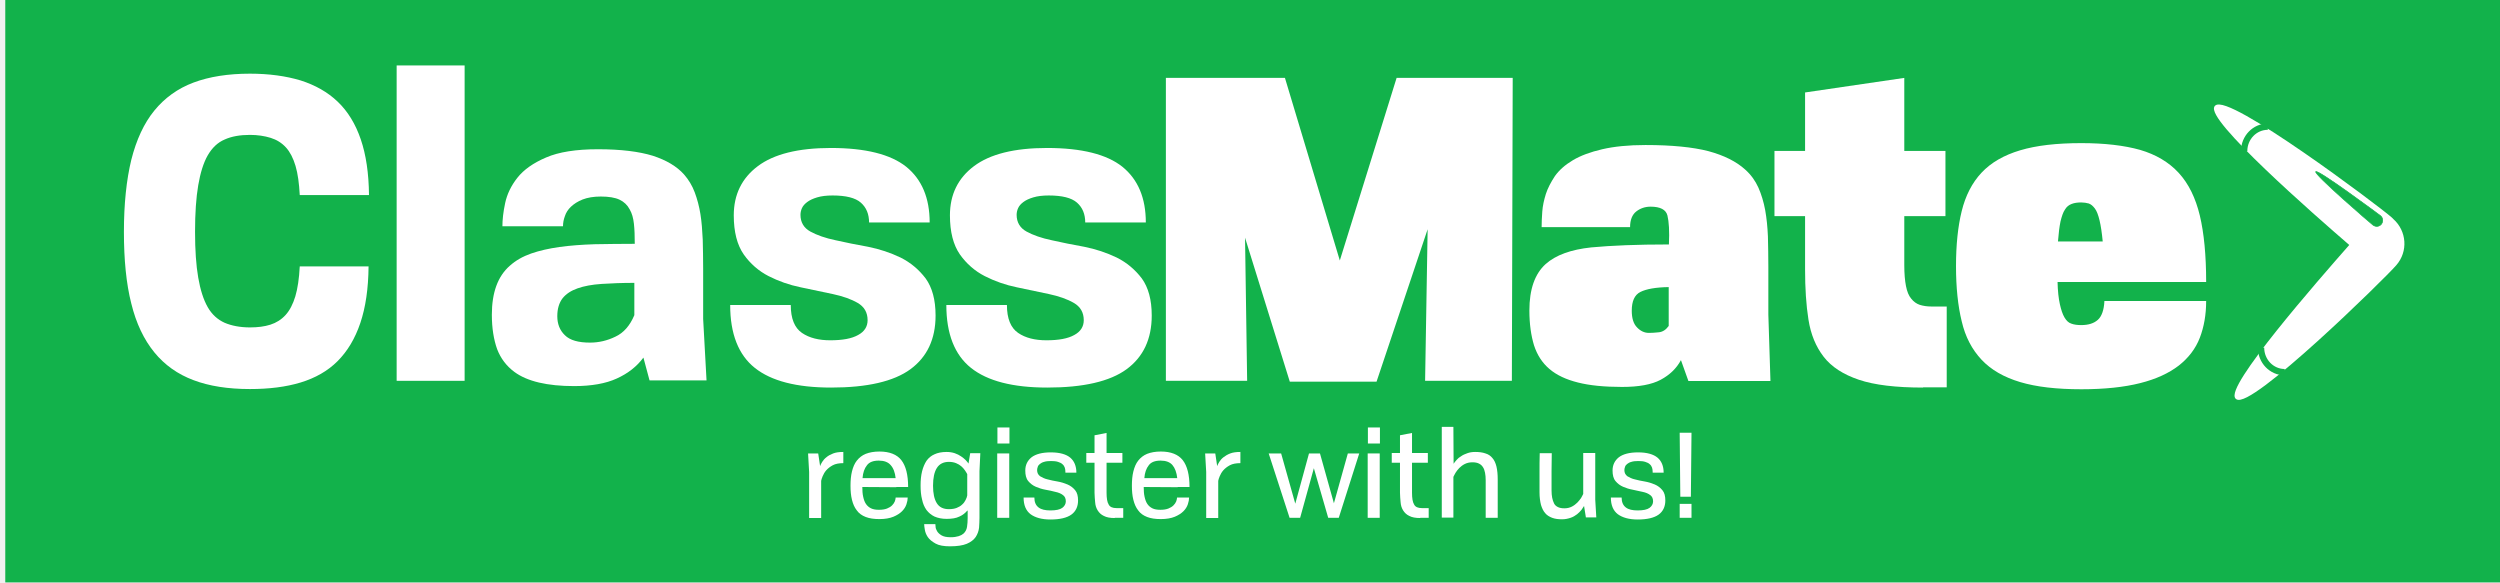
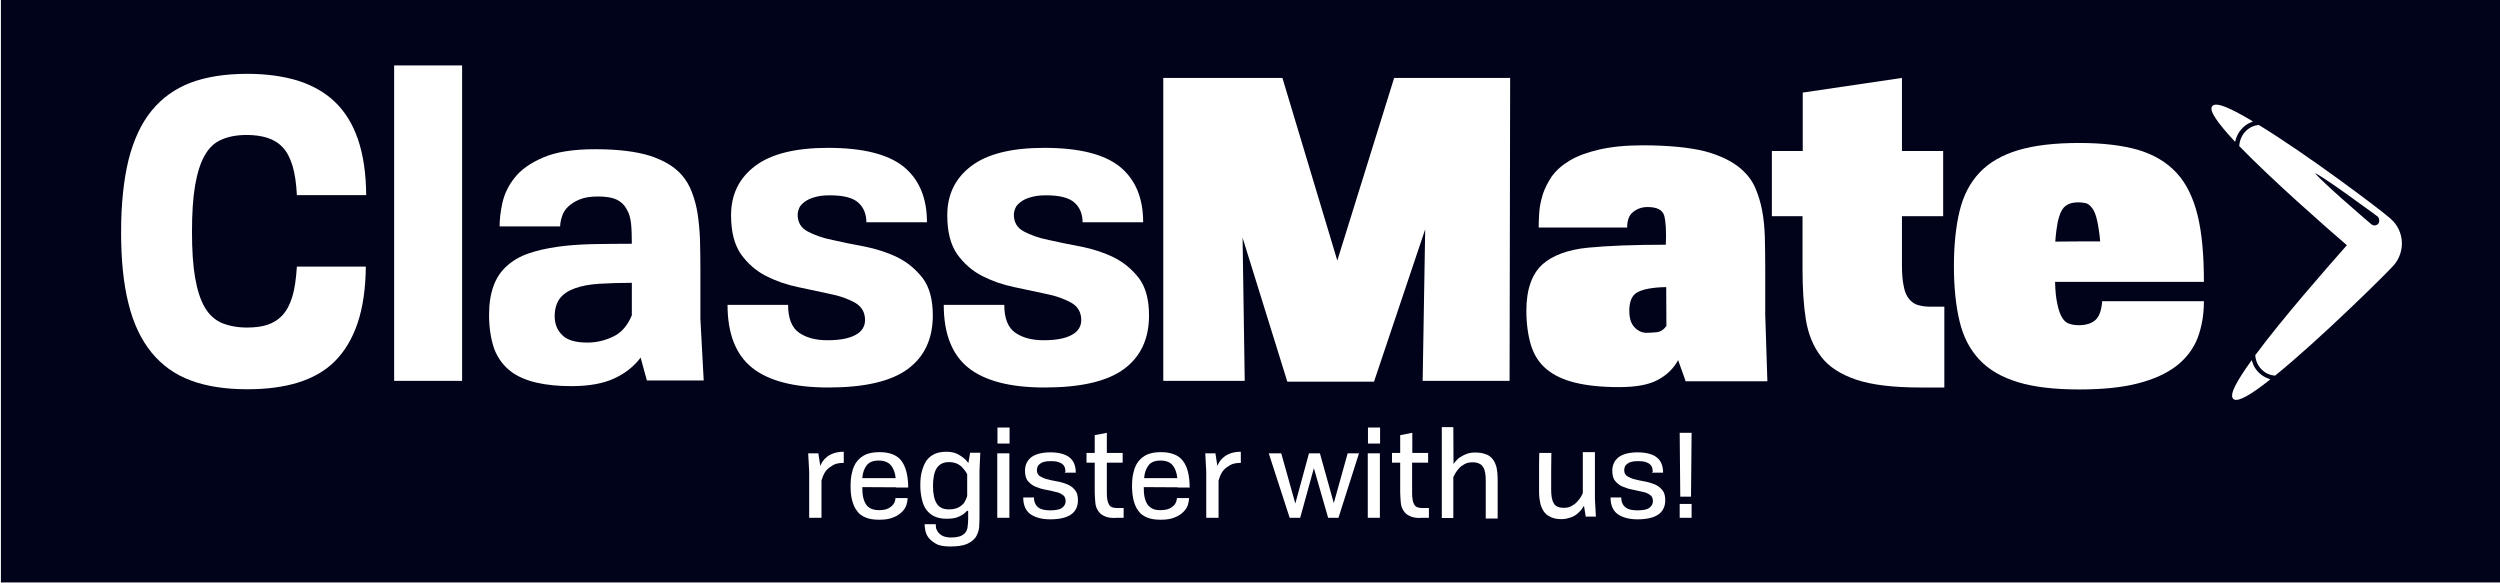
- <svg xmlns="http://www.w3.org/2000/svg" version="1.1" id="Layer_1" x="0px" y="0px" viewBox="0 0 1184.3 275.9" enable-background="new 0 0 1184.3 275.9" xml:space="preserve">
+ <svg xmlns="http://www.w3.org/2000/svg" version="1.1" id="Layer_1" x="0px" y="0px" viewBox="0 210.9 1280 298.2" enable-background="new 0 210.9 1280 298.2" xml:space="preserve">
  <g>
    <g>
-       <rect x="2.5" y="0" fill="#12B24B" width="1181.8" height="275.9" />
+       <rect x="0.5" y="210.9" fill="#000319" width="1279.6" height="298.2" />
    </g>
    <g>
      <g>
        <g>
-           <path fill="#FFFFFF" d="M174.6,126.2c-0.1,10.5-1.4,19.4-3.9,26.8c-2.5,7.4-6.1,13.4-10.8,18.1c-4.7,4.7-10.6,8-17.5,10.1      c-6.9,2.1-14.9,3.1-24,3.1c-10.4,0-19.3-1.4-26.7-4.2c-7.5-2.8-13.7-7.2-18.6-13.2c-4.9-6-8.6-13.7-10.9-23.1      c-2.4-9.4-3.5-20.8-3.5-34c0-13.2,1.2-24.6,3.5-34.1c2.4-9.5,6-17.3,10.9-23.3c4.9-6,11.1-10.5,18.6-13.3      c7.5-2.8,16.4-4.2,26.7-4.2c9,0,17,1.1,24,3.2c6.9,2.2,12.8,5.5,17.6,10.1c4.8,4.6,8.4,10.5,10.9,17.8      c2.5,7.3,3.8,16.1,3.9,26.4h-32.8c-0.3-5.5-0.9-10.1-2-13.8c-1.1-3.7-2.6-6.6-4.5-8.7c-2-2.2-4.4-3.7-7.3-4.6      c-2.9-0.9-6.2-1.4-9.8-1.4c-4.7,0-8.7,0.7-12,2.2c-3.3,1.4-5.9,3.9-8,7.5c-2,3.5-3.5,8.3-4.5,14.2s-1.5,13.2-1.5,22      c0,8.7,0.5,15.9,1.5,21.7c1,5.8,2.5,10.5,4.5,14c2,3.5,4.7,5.9,8,7.4c3.3,1.4,7.3,2.2,12,2.2c3.7,0,6.9-0.4,9.7-1.3      c2.8-0.9,5.2-2.4,7.2-4.6c2-2.2,3.5-5.2,4.6-8.8c1.1-3.7,1.8-8.4,2.1-14.2H174.6z" />
-           <path fill="#FFFFFF" d="M187.9,180.4V31h32.2v149.4H187.9z" />
-           <path fill="#FFFFFF" d="M307.7,180.2l-2.9-10.8c-3.1,4.2-7.3,7.5-12.6,9.9c-5.2,2.4-12,3.6-20.2,3.6c-12.7,0-22.2-2.2-28.3-6.7      c-3.8-2.8-6.5-6.4-8.2-10.8c-1.6-4.5-2.5-9.9-2.5-16.3c0-10.5,2.8-18.2,8.5-23.2c2.8-2.5,6.1-4.4,10.1-5.8      c4-1.4,8.5-2.4,13.5-3.1c5-0.7,10.5-1.1,16.5-1.3c6-0.1,12.4-0.2,19.1-0.2c0-3.7-0.1-6.8-0.4-9.5c-0.3-2.7-0.9-4.9-2-6.8      c-1.1-2.1-2.7-3.6-4.8-4.6s-5.1-1.5-8.9-1.5c-3.4,0-6.3,0.5-8.6,1.4c-2.3,0.9-4.1,2.1-5.5,3.4s-2.4,2.9-2.9,4.5      c-0.6,1.6-0.9,3.2-0.9,4.8h-28.7c0-3.1,0.4-6.8,1.3-11c0.9-4.2,2.8-8.2,5.8-12c3-3.8,7.5-7,13.6-9.6c6-2.6,14.2-3.9,24.6-3.9      c10.9,0,19.5,1.1,26,3.1c6.4,2.1,11.3,5,14.7,8.8c2.2,2.5,3.9,5.3,5.1,8.5s2.1,6.6,2.7,10.3c0.6,3.7,0.9,7.8,1.1,12.1      c0.1,4.3,0.2,8.9,0.2,13.8v23.8l1.6,29.1H307.7z M300.6,134c-5.9,0-11.1,0.2-15.6,0.5c-4.5,0.3-8.3,1-11.4,2.1      c-3.1,1.1-5.4,2.6-7.1,4.7c-1.6,2.1-2.5,4.9-2.5,8.5c0,3.7,1.2,6.7,3.6,9c2.4,2.4,6.4,3.5,11.9,3.5c4.1,0,8.1-0.9,12-2.8      c3.9-1.8,6.9-5.2,9-10.2V134z" />
-           <path fill="#FFFFFF" d="M411.7,105.5c0-4.1-1.3-7.2-3.9-9.5c-2.6-2.3-7.1-3.4-13.4-3.4c-2.9,0-5.3,0.3-7.3,0.9      c-2,0.6-3.5,1.3-4.7,2.2c-1.2,0.9-2,1.8-2.5,2.9c-0.5,1.1-0.7,2.2-0.7,3.2c0,3.5,1.6,6.2,4.7,7.9c3.1,1.7,7.1,3.1,11.9,4.1      c4.8,1.1,9.9,2.1,15.4,3.1c5.5,1.1,10.6,2.8,15.4,5.1c4.8,2.4,8.7,5.7,11.9,9.9c3.1,4.3,4.7,10.1,4.7,17.6      c0,11.1-4,19.6-11.9,25.4c-7.9,5.8-20.5,8.7-37.6,8.7c-16.3,0-28.3-3.1-36.1-9.3c-7.8-6.2-11.7-16.2-11.7-29.8h28.7      c0,6.4,1.8,10.8,5.3,13.2c3.5,2.4,8,3.5,13.4,3.5c5.8,0,10.2-0.8,13.2-2.5c3-1.6,4.5-4,4.5-7c0-3.7-1.6-6.4-4.7-8.2      c-3.1-1.8-7.1-3.2-11.8-4.2c-4.7-1-9.8-2.1-15.2-3.2c-5.4-1.1-10.5-2.9-15.2-5.3c-4.7-2.4-8.7-5.9-11.8-10.3      c-3.1-4.5-4.7-10.6-4.7-18.5c0-9.8,3.8-17.6,11.4-23.3c7.6-5.7,19.1-8.6,34.6-8.6c16.4,0,28.3,3,35.7,8.9      c7.4,6,11.1,14.8,11.1,26.4H411.7z" />
-           <path fill="#FFFFFF" d="M514.1,105.5c0-4.1-1.3-7.2-3.9-9.5c-2.6-2.3-7.1-3.4-13.4-3.4c-2.9,0-5.3,0.3-7.3,0.9      c-2,0.6-3.5,1.3-4.7,2.2c-1.2,0.9-2,1.8-2.5,2.9c-0.5,1.1-0.7,2.2-0.7,3.2c0,3.5,1.6,6.2,4.7,7.9c3.1,1.7,7.1,3.1,11.9,4.1      c4.8,1.1,9.9,2.1,15.4,3.1c5.5,1.1,10.6,2.8,15.4,5.1c4.8,2.4,8.7,5.7,11.9,9.9c3.1,4.3,4.7,10.1,4.7,17.6      c0,11.1-4,19.6-11.9,25.4s-20.5,8.7-37.6,8.7c-16.3,0-28.3-3.1-36.1-9.3c-7.8-6.2-11.7-16.2-11.7-29.8h28.7      c0,6.4,1.8,10.8,5.3,13.2c3.5,2.4,8,3.5,13.4,3.5c5.8,0,10.2-0.8,13.2-2.5c3-1.6,4.5-4,4.5-7c0-3.7-1.6-6.4-4.7-8.2      c-3.1-1.8-7.1-3.2-11.8-4.2c-4.7-1-9.8-2.1-15.2-3.2c-5.4-1.1-10.5-2.9-15.2-5.3c-4.7-2.4-8.7-5.9-11.8-10.3      c-3.1-4.5-4.7-10.6-4.7-18.5c0-9.8,3.8-17.6,11.4-23.3c7.6-5.7,19.1-8.6,34.6-8.6c16.4,0,28.3,3,35.7,8.9      c7.4,6,11.1,14.8,11.1,26.4H514.1z" />
-           <path fill="#FFFFFF" d="M675.1,180.4l1.2-71.8l-24.2,72.2H611l-21.2-68.2l1,67.8h-38.5V36.9h56.4l26,86.5l26.9-86.5h55      l-0.4,143.5H675.1z" />
-           <path fill="#FFFFFF" d="M799.8,180.4l-3.5-9.8c-2.1,3.9-5.3,7-9.6,9.3c-4.3,2.3-10.4,3.4-18.3,3.4c-8.4,0-15.4-0.7-20.9-2.1      c-5.6-1.4-10.1-3.5-13.5-6.4c-3.4-2.9-5.8-6.6-7.3-11.2c-1.4-4.6-2.2-10.1-2.2-16.5c0-10.1,2.6-17.4,7.7-22      c4.8-4.3,12.1-6.9,21.6-7.9c9.6-0.9,21.8-1.4,36.8-1.4c0.3-6.3,0-10.8-0.7-13.7c-0.7-2.8-3.4-4.2-8-4.2c-2.6,0-4.9,0.8-6.8,2.3      c-1.9,1.5-2.9,4-2.9,7.4h-41.9c0-2.1,0.1-4.5,0.3-7.3c0.2-2.8,0.8-5.5,1.7-8.4c0.9-2.8,2.4-5.6,4.3-8.5c2-2.8,4.8-5.3,8.5-7.5      c3.7-2.2,8.3-3.9,13.9-5.2c5.6-1.3,12.4-2,20.5-2c12.5,0,22.4,1,29.8,2.9c7.4,2,13.2,4.9,17.4,8.7c2.8,2.5,4.8,5.3,6.3,8.6      c1.4,3.2,2.5,6.8,3.2,10.6c0.7,3.9,1.1,8,1.3,12.5c0.1,4.5,0.2,9.2,0.2,14.4V149l1,31.5H799.8z M790.5,136      c-6.2,0.1-10.6,0.9-13.4,2.3c-2.8,1.4-4.1,4.4-4.1,8.9c0,3.5,0.8,6.2,2.5,7.9c1.6,1.7,3.5,2.6,5.6,2.6c1.4,0,3-0.1,4.8-0.3      c1.8-0.2,3.3-1.2,4.6-3V136z" />
-           <path fill="#FFFFFF" d="M911,183.6c-12.8,0-23-1.2-30.4-3.7c-7.4-2.5-13-6.1-16.7-10.9c-3.7-4.8-6.1-10.6-7.2-17.6      c-1.1-6.9-1.6-14.9-1.6-23.8v-25.2h-14.5V71.5h14.5V43.8l47-6.9v34.6h19.5v30.9h-19.5v23.2c0,4.1,0.3,7.4,0.8,9.9      c0.5,2.6,1.3,4.6,2.5,6c1.1,1.4,2.5,2.4,4,2.9c1.6,0.5,3.4,0.8,5.5,0.8h7.3v38.3H911z" />
-           <path fill="#FFFFFF" d="M974.7,133.4c0.1,4.5,0.5,8,1.1,10.7c0.6,2.7,1.3,4.8,2.2,6.3c0.9,1.5,1.9,2.5,3.2,2.9      c1.3,0.5,2.9,0.7,4.7,0.7c3.4,0,6-0.8,7.9-2.5c1.8-1.6,2.9-4.6,3.1-8.9h48.2c0,6.4-1,12.2-3,17.4c-2,5.2-5.4,9.6-10,13.2      c-4.7,3.6-10.7,6.4-18.3,8.3c-7.5,1.9-16.8,2.9-27.8,2.9c-11.7,0-21.3-1.1-29-3.4c-7.7-2.3-13.8-5.8-18.3-10.6      c-4.5-4.8-7.7-10.8-9.4-18.2c-1.8-7.3-2.7-16.1-2.7-26.1c0-10.1,0.9-18.8,2.7-26.1c1.8-7.3,4.9-13.4,9.4-18.2      c4.5-4.8,10.6-8.3,18.3-10.6c7.7-2.3,17.3-3.4,29-3.4c11,0,20.3,1.1,27.8,3.2c7.5,2.2,13.6,5.8,18.3,10.9      c4.7,5.1,8,11.9,10,20.2c2,8.4,3,18.9,3,31.5H974.7z M996.1,114.4c-0.4-4.2-0.9-7.5-1.5-10c-0.6-2.5-1.3-4.4-2.2-5.6      c-0.9-1.2-1.8-2-2.9-2.4c-1.1-0.3-2.3-0.5-3.6-0.5c-1.7,0-3.2,0.2-4.5,0.7c-1.3,0.5-2.4,1.3-3.2,2.7c-0.9,1.3-1.5,3.2-2.1,5.6      c-0.5,2.4-0.9,5.6-1.2,9.5H996.1z" />
+           <path fill="#FFFFFF" d="M187.3,347.3c-0.1,11.3-1.5,21-4.2,29c-2.7,8-6.6,14.5-11.7,19.6s-11.5,8.6-18.9,10.9      c-7.5,2.3-16.1,3.4-25.9,3.4c-11.2,0-20.9-1.5-28.9-4.5c-8.1-3-14.8-7.8-20.1-14.3c-5.3-6.5-9.3-14.8-11.8-25      c-2.6-10.2-3.8-22.5-3.8-36.7c0-14.3,1.3-26.6,3.8-36.9c2.6-10.3,6.5-18.7,11.8-25.2c5.3-6.5,12-11.3,20.1-14.4      c8.1-3,17.7-4.5,28.9-4.5c9.7,0,18.4,1.2,25.9,3.5c7.5,2.4,13.8,5.9,19,10.9c5.2,5,9.1,11.3,11.8,19.2      c2.7,7.9,4.1,17.4,4.2,28.5h-35.5c-0.3-5.9-1-10.9-2.2-14.9c-1.2-4-2.8-7.1-4.9-9.4c-2.2-2.4-4.8-4-7.9-5      c-3.1-1-6.7-1.5-10.6-1.5c-5.1,0-9.4,0.8-13,2.4c-3.6,1.5-6.4,4.2-8.6,8.1c-2.2,3.8-3.8,9-4.9,15.3c-1.1,6.4-1.6,14.3-1.6,23.8      c0,9.4,0.5,17.2,1.6,23.5c1.1,6.3,2.7,11.3,4.9,15.1c2.2,3.8,5.1,6.4,8.6,8c3.6,1.5,7.9,2.4,13,2.4c4,0,7.5-0.4,10.5-1.4      c3-1,5.6-2.6,7.8-5c2.2-2.4,3.8-5.6,5-9.5c1.2-4,1.9-9.1,2.3-15.3H187.3z" />
+           <path fill="#FFFFFF" d="M201.8,405.9V244.4h34.8v161.5H201.8z" />
+           <path fill="#FFFFFF" d="M331.2,405.7L328,394c-3.4,4.5-7.9,8.1-13.6,10.7c-5.6,2.6-13,3.9-21.8,3.9c-13.7,0-24-2.4-30.6-7.2      c-4.1-3-7-6.9-8.9-11.7c-1.7-4.9-2.7-10.7-2.7-17.6c0-11.3,3-19.7,9.2-25.1c3-2.7,6.6-4.8,10.9-6.3s9.2-2.6,14.6-3.4      c5.4-0.8,11.3-1.2,17.8-1.4c6.5-0.1,13.4-0.2,20.6-0.2c0-4-0.1-7.3-0.4-10.3c-0.3-2.9-1-5.3-2.2-7.3c-1.2-2.3-2.9-3.9-5.2-5      c-2.3-1.1-5.5-1.6-9.6-1.6c-3.7,0-6.8,0.5-9.3,1.5c-2.5,1-4.4,2.3-5.9,3.7c-1.5,1.4-2.6,3.1-3.1,4.9c-0.6,1.7-1,3.5-1,5.2h-31      c0-3.4,0.4-7.3,1.4-11.9c1-4.5,3-8.9,6.3-13c3.2-4.1,8.1-7.6,14.7-10.4c6.5-2.8,15.3-4.2,26.6-4.2c11.8,0,21.1,1.2,28.1,3.4      c6.9,2.3,12.2,5.4,15.9,9.5c2.4,2.7,4.2,5.7,5.5,9.2c1.3,3.5,2.3,7.1,2.9,11.1s1,8.4,1.2,13.1c0.1,4.6,0.2,9.6,0.2,14.9v25.7      l1.7,31.5L331.2,405.7L331.2,405.7z M323.6,355.7c-6.4,0-12,0.2-16.9,0.5c-4.9,0.3-9,1.1-12.3,2.3c-3.4,1.2-5.8,2.8-7.7,5.1      c-1.7,2.3-2.7,5.3-2.7,9.2c0,4,1.3,7.2,3.9,9.7c2.6,2.6,6.9,3.8,12.9,3.8c4.4,0,8.8-1,13-3c4.2-1.9,7.5-5.6,9.7-11v-16.5H323.6z      " />
+           <path fill="#FFFFFF" d="M443.6,324.9c0-4.4-1.4-7.8-4.2-10.3c-2.8-2.5-7.7-3.7-14.5-3.7c-3.1,0-5.7,0.3-7.9,1      c-2.2,0.6-3.8,1.4-5.1,2.4c-1.3,1-2.2,1.9-2.7,3.1c-0.5,1.2-0.8,2.4-0.8,3.5c0,3.8,1.7,6.7,5.1,8.5c3.4,1.8,7.7,3.4,12.9,4.4      c5.2,1.2,10.7,2.3,16.6,3.4c5.9,1.2,11.5,3,16.6,5.5c5.2,2.6,9.4,6.2,12.9,10.7c3.4,4.6,5.1,10.9,5.1,19      c0,12-4.3,21.2-12.9,27.5s-22.2,9.4-40.6,9.4c-17.6,0-30.6-3.4-39-10.1c-8.4-6.7-12.6-17.5-12.6-32.2h31      c0,6.9,1.9,11.7,5.7,14.3c3.8,2.6,8.6,3.8,14.5,3.8c6.3,0,11-0.9,14.3-2.7c3.2-1.7,4.9-4.3,4.9-7.6c0-4-1.7-6.9-5.1-8.9      c-3.4-1.9-7.7-3.5-12.8-4.5c-5.1-1.1-10.6-2.3-16.4-3.5c-5.8-1.2-11.3-3.1-16.4-5.7c-5.1-2.6-9.4-6.4-12.8-11.1      c-3.4-4.9-5.1-11.5-5.1-20c0-10.6,4.1-19,12.3-25.2s20.6-9.3,37.4-9.3c17.7,0,30.6,3.2,38.6,9.6c8,6.5,12,16,12,28.5h-31V324.9z      " />
+           <path fill="#FFFFFF" d="M554.3,324.9c0-4.4-1.4-7.8-4.2-10.3c-2.8-2.5-7.7-3.7-14.5-3.7c-3.1,0-5.7,0.3-7.9,1      c-2.2,0.6-3.8,1.4-5.1,2.4s-2.2,1.9-2.7,3.1c-0.5,1.2-0.8,2.4-0.8,3.5c0,3.8,1.7,6.7,5.1,8.5s7.7,3.4,12.9,4.4      c5.2,1.2,10.7,2.3,16.6,3.4c5.9,1.2,11.5,3,16.6,5.5c5.2,2.6,9.4,6.2,12.9,10.7c3.4,4.6,5.1,10.9,5.1,19      c0,12-4.3,21.2-12.9,27.5s-22.2,9.4-40.6,9.4c-17.6,0-30.6-3.4-39-10.1c-8.4-6.7-12.6-17.5-12.6-32.2h31      c0,6.9,1.9,11.7,5.7,14.3s8.6,3.8,14.5,3.8c6.3,0,11-0.9,14.3-2.7c3.2-1.7,4.9-4.3,4.9-7.6c0-4-1.7-6.9-5.1-8.9      c-3.4-1.9-7.7-3.5-12.8-4.5c-5.1-1.1-10.6-2.3-16.4-3.5c-5.8-1.2-11.3-3.1-16.4-5.7c-5.1-2.6-9.4-6.4-12.8-11.1      c-3.4-4.9-5.1-11.5-5.1-20c0-10.6,4.1-19,12.3-25.2s20.6-9.3,37.4-9.3c17.7,0,30.6,3.2,38.6,9.6c8,6.5,12,16,12,28.5h-31V324.9z      " />
+           <path fill="#FFFFFF" d="M728.4,405.9l1.3-77.6l-26.2,78h-44.4l-22.9-73.7l1.1,73.3h-41.7V250.8h61l28.1,93.5l29.1-93.5h59.4      l-0.3,155.1H728.4z" />
+           <path fill="#FFFFFF" d="M863,405.9l-3.8-10.6c-2.3,4.2-5.7,7.6-10.4,10.1c-4.6,2.5-11.2,3.7-19.8,3.7c-9.1,0-16.6-0.8-22.6-2.3      c-6.1-1.5-10.9-3.8-14.6-6.9c-3.7-3.1-6.3-7.1-7.9-12.1c-1.5-5-2.4-10.9-2.4-17.8c0-10.9,2.8-18.8,8.3-23.8      c5.2-4.6,13.1-7.5,23.3-8.5c10.4-1,23.6-1.5,39.8-1.5c0.3-6.8,0-11.7-0.8-14.8c-0.8-3-3.7-4.5-8.6-4.5c-2.8,0-5.3,0.9-7.3,2.5      c-2.1,1.6-3.1,4.3-3.1,8h-45.3c0-2.3,0.1-4.9,0.3-7.9c0.2-3,0.9-5.9,1.8-9.1c1-3,2.6-6.1,4.6-9.2c2.2-3,5.2-5.7,9.2-8.1      c4-2.4,9-4.2,15-5.6c6.1-1.4,13.4-2.2,22.2-2.2c13.5,0,24.2,1.1,32.2,3.1c8,2.2,14.3,5.3,18.8,9.4c3,2.7,5.2,5.7,6.8,9.3      c1.5,3.5,2.7,7.3,3.5,11.5c0.8,4.2,1.2,8.6,1.4,13.5c0.1,4.9,0.2,9.9,0.2,15.6v24.4l1.1,34h-42V405.9z M853.1,357.9      c-6.7,0.1-11.5,1-14.5,2.5c-3,1.5-4.4,4.8-4.4,9.6c0,3.8,0.9,6.7,2.7,8.5c1.7,1.8,3.8,2.8,6.1,2.8c1.5,0,3.2-0.1,5.2-0.3      s3.6-1.3,5-3.2L853.1,357.9L853.1,357.9z" />
+           <path fill="#FFFFFF" d="M983.3,409.3c-13.8,0-24.9-1.3-32.9-4c-8-2.7-14.1-6.6-18-11.8c-4-5.2-6.6-11.5-7.8-19      c-1.2-7.5-1.7-16.1-1.7-25.7v-27.2h-15.7v-33.4H923v-29.9l50.8-7.5v37.4h21.1v33.4h-21.1v25.1c0,4.4,0.3,8,0.9,10.7      c0.5,2.8,1.4,5,2.7,6.5c1.2,1.5,2.7,2.6,4.3,3.1c1.7,0.5,3.7,0.9,5.9,0.9h7.9v41.4h-12.2V409.3z" />
+           <path fill="#FFFFFF" d="M1052.2,355.1c0.1,4.9,0.5,8.6,1.2,11.6c0.6,2.9,1.4,5.2,2.4,6.8c1,1.6,2.1,2.7,3.5,3.1      c1.4,0.5,3.1,0.8,5.1,0.8c3.7,0,6.5-0.9,8.5-2.7c1.9-1.7,3.1-5,3.4-9.6h52.1c0,6.9-1.1,13.2-3.2,18.8      c-2.2,5.6-5.8,10.4-10.8,14.3c-5.1,3.9-11.6,6.9-19.8,9c-8.1,2.1-18.2,3.1-30,3.1c-12.6,0-23-1.2-31.3-3.7      c-8.3-2.5-14.9-6.3-19.8-11.5s-8.3-11.7-10.2-19.7c-1.9-7.9-2.9-17.4-2.9-28.2c0-10.9,1-20.3,2.9-28.2      c1.9-7.9,5.3-14.5,10.2-19.7c4.9-5.2,11.5-9,19.8-11.5c8.3-2.5,18.7-3.7,31.3-3.7c11.9,0,21.9,1.2,30,3.5      c8.1,2.4,14.7,6.3,19.8,11.8c5.1,5.5,8.6,12.9,10.8,21.8c2.2,9.1,3.2,20.4,3.2,34h-76.1V355.1z M1075.3,334.5      c-0.4-4.5-1-8.1-1.6-10.8c-0.6-2.7-1.4-4.8-2.4-6.1s-1.9-2.2-3.1-2.6c-1.2-0.3-2.5-0.5-3.9-0.5c-1.8,0-3.5,0.2-4.9,0.8      s-2.6,1.4-3.5,2.9c-1,1.4-1.6,3.5-2.3,6.1c-0.5,2.6-1,6.1-1.3,10.3C1052.4,334.5,1075.3,334.5,1075.3,334.5z" />
        </g>
-         <path id="XMLID_9_" fill="#FFFFFF" stroke="#FFFFFF" stroke-miterlimit="10" d="M1059.5,188.6c-5.4-4.7,38.8-55.2,54.1-72.6     c-16.7-14.4-68.8-60-64-65.5c5.5-6.2,76.9,47.4,83.1,52.9c0.1,0.1,0.2,0.2,0.3,0.3c0,0,0,0,0,0c0.1,0.1,0.3,0.2,0.4,0.4     c6.2,5.5,6.9,14.9,1.4,21.2C1129.5,131.5,1065.7,194,1059.5,188.6z" />
-         <g>
-           <g>
-             <path fill="#12B24B" d="M1084.7,8c0.8,0,0.8-1.2,0-1.2S1083.9,8,1084.7,8L1084.7,8z" />
-           </g>
-         </g>
-         <rect x="1122.9" y="102.3" fill="none" stroke="#12B24B" stroke-width="0.3" stroke-miterlimit="10" width="0" height="0" />
-         <path fill="#12B24B" stroke="#12B24B" stroke-width="0.3" stroke-miterlimit="10" d="M1097,81.3c1-1.2,29.5,20,30.7,20.9     c1.2,1,1.4,2.7,0.4,4c-1,1.2-2.7,1.4-4,0.4S1096,82.5,1097,81.3z" />
-         <path fill="none" stroke="#12B24B" stroke-width="3" stroke-miterlimit="10" d="M1063.1,71.6c0-6.4,5-11.6,11.2-11.6" />
-         <path fill="none" stroke="#12B24B" stroke-width="3" stroke-miterlimit="10" d="M1071.1,164.7c0,6.4,5,11.6,11.2,11.6" />
+         <path fill="#FFFFFF" stroke="#FFFFFF" stroke-miterlimit="10" d="M1133.1,265.5c-1.7,1.9,3.1,8.4,11,17c1.2-4.3,4.3-7.9,8.3-9.5     C1142.4,267,1134.8,263.6,1133.1,265.5z M1152.7,396.4c-6.8,9.5-10.8,16.6-8.9,18.4c1.9,1.6,8.8-2.5,17.6-9.5     C1157.3,403.8,1154,400.6,1152.7,396.4z M1223.8,323.4c-0.1-0.1-0.3-0.3-0.4-0.4l0,0c-0.1-0.1-0.2-0.2-0.4-0.3     c-4.5-4-41.4-31.9-66.6-47.3l0,0c-5.1,0.5-9,4.8-9.4,10.1c16.8,17.3,43.8,41,55.3,50.9c-10.4,11.8-33.1,37.6-47.1,56.5     c0.4,5.2,4.4,9.4,9.5,9.8c22.9-18.6,56.5-51.8,60.6-56.4C1231.1,339.5,1230.5,329.3,1223.8,323.4z M1218.1,325.7     c-1.1,1.3-2.9,1.5-4.3,0.4c-1.3-1.1-30.5-26-29.4-27.3s31.9,21.6,33.3,22.6C1218.8,322.4,1219,324.4,1218.1,325.7z" />
+         <polygon fill="none" stroke="#12B24B" stroke-width="0.3" stroke-miterlimit="10" points="589.7,321.5 589.7,321.5 589.7,321.5         " />
      </g>
      <g>
-         <path fill="#FFFFFF" d="M383.3,245.3v-21.7l-0.5-8.8h4.8l0.9,6c0.2-0.6,0.5-1.2,1-2c0.5-0.8,1.1-1.5,2-2.2     c0.8-0.7,1.9-1.3,3.2-1.8c1.3-0.5,2.9-0.7,4.8-0.7v5.3c-2,0-3.7,0.3-5,1c-1.3,0.7-2.3,1.5-3.1,2.4c-0.8,0.9-1.3,1.9-1.7,2.8     c-0.4,0.9-0.6,1.7-0.7,2.2v17.6H383.3z" />
-         <path fill="#FFFFFF" d="M424.6,230.8l-16.1-0.1c0,1.7,0.1,3.3,0.4,4.6c0.3,1.4,0.7,2.5,1.3,3.4c0.6,0.9,1.4,1.6,2.4,2.1     c1,0.5,2.3,0.7,3.8,0.7c1.5,0,2.8-0.2,3.8-0.6c1-0.4,1.8-0.9,2.4-1.5c0.6-0.6,1-1.2,1.3-1.9c0.2-0.7,0.4-1.3,0.4-1.8h5.7     c0,0.9-0.2,2-0.6,3.2c-0.4,1.2-1.1,2.3-2.1,3.3c-1,1-2.4,1.9-4.1,2.6c-1.7,0.7-3.9,1.1-6.6,1.1c-2.6,0-4.7-0.3-6.5-1     c-1.8-0.7-3.2-1.7-4.2-3.1c-1.1-1.4-1.8-3-2.3-5c-0.5-2-0.7-4.2-0.7-6.7s0.2-4.8,0.7-6.8c0.5-2,1.2-3.7,2.3-5.1     c1.1-1.4,2.5-2.5,4.2-3.2c1.8-0.7,3.9-1.1,6.5-1.1c4.8,0,8.3,1.4,10.4,4.1c2.1,2.7,3.2,6.9,3.2,12.7H424.6z M424.3,226.6     c-0.3-2.8-1.1-4.9-2.4-6.3c-1.2-1.4-3.1-2.1-5.6-2.1c-2.6,0-4.5,0.7-5.6,2.2c-1.2,1.5-1.9,3.5-2.1,6.1H424.3z" />
-         <path fill="#FFFFFF" d="M458.2,241.9c-0.9,1.1-2.1,2.1-3.7,2.8c-1.6,0.8-3.6,1.1-6.1,1.1c-2.2,0-4.1-0.4-5.7-1.1     c-1.5-0.7-2.8-1.8-3.8-3.1c-1-1.4-1.7-3-2.1-5c-0.5-1.9-0.7-4.1-0.7-6.6c0-2.5,0.2-4.7,0.7-6.7c0.5-2,1.2-3.6,2.1-5     c1-1.4,2.2-2.4,3.8-3.1c1.5-0.7,3.4-1.1,5.7-1.1c1.4,0,2.7,0.2,3.9,0.6s2.1,0.9,3,1.5c0.9,0.6,1.6,1.2,2.2,1.8s1,1.2,1.3,1.6     l0.8-4.9h4.8l-0.4,8.5v22.1c0,1.5-0.1,3.1-0.2,4.7c-0.2,1.6-0.7,3-1.6,4.4c-0.9,1.3-2.3,2.4-4.2,3.2c-1.9,0.8-4.6,1.2-8,1.2     c-2.9,0-5.2-0.4-6.8-1.3c-1.6-0.9-2.9-1.9-3.7-3.1c-0.8-1.2-1.2-2.3-1.4-3.5c-0.2-1.1-0.3-2-0.3-2.6h5.3c0,0.1,0,0.5,0.1,1.2     c0,0.7,0.3,1.4,0.7,2.1c0.4,0.7,1.1,1.4,2.1,2c1,0.6,2.4,0.9,4.4,0.9c1.5,0,2.7-0.2,3.7-0.5c1-0.3,1.7-0.7,2.3-1.2     c0.9-0.8,1.5-1.9,1.7-3.2c0.2-1.3,0.3-2.7,0.3-4.2V241.9z M458.2,224.6c-0.3-0.5-0.6-1.1-1.1-1.8c-0.5-0.7-1-1.3-1.7-1.9     c-0.7-0.6-1.5-1.1-2.5-1.5c-1-0.4-2.1-0.6-3.4-0.6c-2.6,0-4.5,1-5.7,2.9c-1.2,1.9-1.8,4.7-1.8,8.4s0.6,6.4,1.8,8.3     c1.2,1.9,3.1,2.8,5.7,2.8c1.4,0,2.7-0.2,3.7-0.6c1-0.4,1.9-0.9,2.6-1.6c0.7-0.6,1.2-1.3,1.6-2.1c0.4-0.8,0.7-1.5,0.8-2.2V224.6z" />
-         <path fill="#FFFFFF" d="M472.4,245.3v-30.5h5.7v30.5H472.4z M472.5,210.1v-7.6h5.7v7.6H472.5z" />
-         <path fill="#FFFFFF" d="M504.7,223.6c0-0.8-0.1-1.5-0.3-2.1c-0.2-0.6-0.6-1.2-1.1-1.6c-0.5-0.5-1.2-0.8-2.1-1.1     c-0.9-0.3-2-0.4-3.3-0.4c-1.3,0-2.4,0.1-3.3,0.4c-0.8,0.2-1.5,0.6-2,1c-0.5,0.4-0.9,0.9-1,1.4c-0.2,0.5-0.3,1-0.3,1.5     c0,1.3,0.5,2.2,1.4,2.9c1,0.6,2.2,1.2,3.6,1.5c1.4,0.4,3,0.7,4.7,1c1.7,0.3,3.3,0.8,4.7,1.4c1.4,0.6,2.6,1.5,3.6,2.7     s1.4,2.8,1.4,4.9c0,2.9-1.1,5.2-3.2,6.7c-2.1,1.5-5.4,2.3-9.9,2.3c-4.1,0-7.2-0.9-9.4-2.5c-2.2-1.7-3.3-4.3-3.3-7.9h5.1     c0,2.2,0.7,3.7,2,4.7c1.3,1,3.2,1.4,5.6,1.4c2.6,0,4.5-0.4,5.6-1.2c1.1-0.8,1.7-1.9,1.7-3.1c0-1.4-0.5-2.4-1.4-3     c-0.9-0.7-2.1-1.2-3.6-1.5c-1.4-0.4-3-0.7-4.6-1c-1.7-0.3-3.2-0.8-4.6-1.4c-1.4-0.6-2.6-1.5-3.6-2.7c-1-1.2-1.4-2.9-1.4-5     c0-2.6,1-4.7,3-6.3c2-1.5,5-2.3,9.1-2.3c4.2,0,7.3,0.9,9.2,2.5c1.9,1.6,2.9,4,2.9,7.1H504.7z" />
-         <path fill="#FFFFFF" d="M528.1,245.4c-2.2,0-3.9-0.3-5.2-1c-1.3-0.6-2.2-1.5-2.9-2.6c-0.7-1.1-1.1-2.4-1.2-3.8s-0.3-3-0.3-4.6     v-14.2h-3.9v-4.6h3.9v-8.4l5.7-1.1v9.5h7.5v4.6h-7.5v14.2c0,2.6,0.3,4.5,1,5.6c0.6,1.2,1.9,1.7,3.7,1.7h3.2v4.6H528.1z" />
-         <path fill="#FFFFFF" d="M557.9,230.8l-16.1-0.1c0,1.7,0.1,3.3,0.4,4.6c0.3,1.4,0.7,2.5,1.3,3.4c0.6,0.9,1.4,1.6,2.4,2.1     s2.3,0.7,3.8,0.7c1.5,0,2.8-0.2,3.8-0.6s1.8-0.9,2.4-1.5c0.6-0.6,1-1.2,1.3-1.9c0.2-0.7,0.4-1.3,0.4-1.8h5.7c0,0.9-0.2,2-0.6,3.2     c-0.4,1.2-1.1,2.3-2.1,3.3c-1,1-2.4,1.9-4.1,2.6s-3.9,1.1-6.6,1.1c-2.6,0-4.7-0.3-6.5-1c-1.8-0.7-3.2-1.7-4.2-3.1     c-1.1-1.4-1.8-3-2.3-5c-0.5-2-0.7-4.2-0.7-6.7s0.2-4.8,0.7-6.8c0.5-2,1.2-3.7,2.3-5.1c1.1-1.4,2.5-2.5,4.2-3.2     c1.8-0.7,3.9-1.1,6.5-1.1c4.8,0,8.3,1.4,10.4,4.1c2.1,2.7,3.2,6.9,3.2,12.7H557.9z M557.7,226.6c-0.3-2.8-1.1-4.9-2.3-6.3     c-1.2-1.4-3.1-2.1-5.6-2.1c-2.6,0-4.5,0.7-5.6,2.2c-1.2,1.5-1.9,3.5-2.1,6.1H557.7z" />
-         <path fill="#FFFFFF" d="M571.4,245.3v-21.7l-0.5-8.8h4.8l0.9,6c0.2-0.6,0.5-1.2,1-2s1.1-1.5,2-2.2s1.9-1.3,3.2-1.8     c1.3-0.5,2.9-0.7,4.8-0.7v5.3c-2,0-3.7,0.3-5,1c-1.3,0.7-2.3,1.5-3.1,2.4c-0.8,0.9-1.3,1.9-1.7,2.8c-0.4,0.9-0.6,1.7-0.7,2.2     v17.6H571.4z" />
-         <path fill="#FFFFFF" d="M629.2,245.3l-6.8-23.5l-6.5,23.5h-5l-9.9-30.5h5.9l6.7,23.8l6.5-23.8h5.2l6.6,23.6l6.6-23.6h5.4     l-9.7,30.5H629.2z" />
-         <path fill="#FFFFFF" d="M647.9,245.3v-30.5h5.7v30.5H647.9z M648,210.1v-7.6h5.7v7.6H648z" />
-         <path fill="#FFFFFF" d="M672.8,245.4c-2.2,0-3.9-0.3-5.2-1c-1.3-0.6-2.2-1.5-2.9-2.6c-0.7-1.1-1.1-2.4-1.2-3.8s-0.3-3-0.3-4.6     v-14.2h-3.9v-4.6h3.9v-8.4l5.7-1.1v9.5h7.5v4.6h-7.5v14.2c0,2.6,0.3,4.5,1,5.6c0.6,1.2,1.9,1.7,3.7,1.7h3.2v4.6H672.8z" />
-         <path fill="#FFFFFF" d="M703.8,245.3v-8.4c0-1.1,0-2.1,0-3.2c0-1.1,0-2,0-2.9c0-0.8,0-1.6,0-2.2c0-0.6,0-1,0-1.1     c0-1.3-0.1-2.5-0.3-3.5s-0.5-2-1-2.7c-0.5-0.8-1.1-1.3-1.9-1.7c-0.8-0.4-1.8-0.6-3.1-0.6c-1.4,0-2.6,0.3-3.6,0.8     c-1,0.5-1.9,1.2-2.6,1.9c-0.7,0.7-1.3,1.5-1.8,2.3c-0.4,0.8-0.8,1.4-1,1.9c0,1.9,0,3.6,0,5.1c0,1.5,0,3,0,4.4s0,3,0,4.5     s0,3.3,0,5.3H683v-43h5.5l0.1,17.5c0.3-0.5,0.8-1.1,1.4-1.8c0.6-0.7,1.3-1.3,2.2-1.8c0.8-0.6,1.8-1,2.9-1.4     c1.1-0.4,2.3-0.6,3.7-0.6c1.9,0,3.5,0.2,4.9,0.7c1.4,0.4,2.5,1.2,3.3,2.2c0.9,1,1.5,2.4,1.9,4c0.4,1.7,0.6,3.7,0.6,6.2     c0,0.2,0,0.6,0,1.2c0,0.6,0,1.4,0,2.2c0,0.9,0,1.8,0,2.9c0,1.1,0,2.2,0,3.3v8.5H703.8z" />
-         <path fill="#FFFFFF" d="M751.3,245.3l-0.9-5.6c-0.3,0.5-0.7,1.1-1.2,1.8c-0.5,0.7-1.3,1.4-2.1,2.1c-0.9,0.7-1.9,1.3-3.1,1.7     s-2.5,0.7-4,0.7c-1.8,0-3.4-0.2-4.7-0.7s-2.5-1.2-3.3-2.2c-0.9-1-1.5-2.3-2-3.9c-0.4-1.6-0.7-3.6-0.7-5.9v-9.9     c0-2.6,0-5.5,0.1-8.7h5.7c0,3.1-0.1,5.9-0.1,8.4v9.2c0,1.3,0.1,2.5,0.3,3.5c0.2,1,0.5,1.9,0.9,2.7c0.4,0.8,1,1.3,1.8,1.7     c0.8,0.4,1.8,0.6,3.1,0.6c1.4,0,2.5-0.3,3.5-0.8c1-0.5,1.9-1.2,2.6-1.9s1.3-1.5,1.8-2.2c0.4-0.8,0.8-1.4,1-1.9v-19.4h5.7v22.1     l0.5,8.4H751.3z" />
-         <path fill="#FFFFFF" d="M782.9,223.6c0-0.8-0.1-1.5-0.3-2.1c-0.2-0.6-0.6-1.2-1.1-1.6c-0.5-0.5-1.2-0.8-2.1-1.1     c-0.9-0.3-2-0.4-3.3-0.4s-2.4,0.1-3.3,0.4c-0.8,0.2-1.5,0.6-2,1c-0.5,0.4-0.9,0.9-1,1.4c-0.2,0.5-0.3,1-0.3,1.5     c0,1.3,0.5,2.2,1.4,2.9c1,0.6,2.2,1.2,3.6,1.5c1.4,0.4,3,0.7,4.7,1c1.7,0.3,3.3,0.8,4.7,1.4c1.4,0.6,2.6,1.5,3.6,2.7     s1.4,2.8,1.4,4.9c0,2.9-1.1,5.2-3.2,6.7c-2.1,1.5-5.4,2.3-9.9,2.3c-4.1,0-7.2-0.9-9.4-2.5c-2.2-1.7-3.3-4.3-3.3-7.9h5.1     c0,2.2,0.7,3.7,2,4.7s3.2,1.4,5.6,1.4c2.6,0,4.5-0.4,5.6-1.2s1.7-1.9,1.7-3.1c0-1.4-0.5-2.4-1.4-3c-0.9-0.7-2.1-1.2-3.6-1.5     s-3-0.7-4.6-1c-1.7-0.3-3.2-0.8-4.6-1.4c-1.4-0.6-2.6-1.5-3.6-2.7c-1-1.2-1.4-2.9-1.4-5c0-2.6,1-4.7,3-6.3c2-1.5,5-2.3,9.1-2.3     c4.2,0,7.3,0.9,9.2,2.5c1.9,1.6,2.9,4,2.9,7.1H782.9z" />
-         <path fill="#FFFFFF" d="M796,235.3l-0.3-30.3h5.6l-0.3,30.3H796z M795.7,245.3v-6.6h5.6v6.6H795.7z" />
+         <path fill="#FFFFFF" d="M414.3,476v-23.5l-0.5-9.5h5.2l1,6.5c0.2-0.6,0.5-1.3,1.1-2.2s1.2-1.6,2.2-2.4c0.9-0.8,2.1-1.4,3.5-1.9     s3.1-0.8,5.2-0.8v5.7c-2.2,0-4,0.3-5.4,1.1s-2.5,1.6-3.4,2.6c-0.9,1-1.4,2.1-1.8,3c-0.4,1-0.6,1.8-0.8,2.4v19h-6.2V476z" />
+         <path fill="#FFFFFF" d="M458.9,460.4l-17.4-0.1c0,1.8,0.1,3.6,0.4,5c0.3,1.5,0.8,2.7,1.4,3.7s1.5,1.7,2.6,2.3     c1.1,0.5,2.5,0.8,4.1,0.8c1.6,0,3-0.2,4.1-0.6c1.1-0.4,1.9-1,2.6-1.6c0.6-0.6,1.1-1.3,1.4-2.1c0.2-0.8,0.4-1.4,0.4-1.9h6.2     c0,1-0.2,2.2-0.6,3.5s-1.2,2.5-2.3,3.6c-1.1,1.1-2.6,2.1-4.4,2.8c-1.8,0.8-4.2,1.2-7.1,1.2c-2.8,0-5.1-0.3-7-1.1     s-3.5-1.8-4.5-3.4c-1.2-1.5-1.9-3.2-2.5-5.4s-0.8-4.5-0.8-7.2c0-2.7,0.2-5.2,0.8-7.3c0.5-2.2,1.3-4,2.5-5.5     c1.2-1.5,2.7-2.7,4.5-3.5c1.9-0.8,4.2-1.2,7-1.2c5.2,0,9,1.5,11.2,4.4s3.5,7.5,3.5,13.7h-6.1V460.4z M458.6,455.8     c-0.3-3-1.2-5.3-2.6-6.8c-1.3-1.5-3.4-2.3-6.1-2.3c-2.8,0-4.9,0.8-6.1,2.4c-1.3,1.6-2.1,3.8-2.3,6.6h17V455.8z" />
+         <path fill="#FFFFFF" d="M495.2,472.3c-1,1.2-2.3,2.3-4,3c-1.7,0.9-3.9,1.2-6.6,1.2c-2.4,0-4.4-0.4-6.2-1.2     c-1.6-0.8-3-1.9-4.1-3.4c-1.1-1.5-1.8-3.2-2.3-5.4c-0.5-2.1-0.8-4.4-0.8-7.1c0-2.7,0.2-5.1,0.8-7.2s1.3-3.9,2.3-5.4     c1.1-1.5,2.4-2.6,4.1-3.4c1.6-0.8,3.7-1.2,6.2-1.2c1.5,0,2.9,0.2,4.2,0.6c1.3,0.4,2.3,1,3.2,1.6c1,0.6,1.7,1.3,2.4,1.9     c0.6,0.6,1.1,1.3,1.4,1.7l0.9-5.3h5.2l-0.4,9.2V476c0,1.6-0.1,3.4-0.2,5.1c-0.2,1.7-0.8,3.2-1.7,4.8c-1,1.4-2.5,2.6-4.5,3.5     c-2.1,0.9-5,1.3-8.6,1.3c-3.1,0-5.6-0.4-7.3-1.4c-1.7-1-3.1-2.1-4-3.4c-0.9-1.3-1.3-2.5-1.5-3.8c-0.2-1.2-0.3-2.2-0.3-2.8h5.7     c0,0.1,0,0.5,0.1,1.3c0,0.8,0.3,1.5,0.8,2.3c0.4,0.8,1.2,1.5,2.3,2.2c1.1,0.6,2.6,1,4.8,1c1.6,0,2.9-0.2,4-0.5s1.8-0.8,2.5-1.3     c1-0.9,1.6-2.1,1.8-3.5c0.2-1.4,0.3-2.9,0.3-4.5v-3.8H495.2z M495.2,453.7c-0.3-0.5-0.6-1.2-1.2-1.9s-1.1-1.4-1.8-2.1     c-0.8-0.6-1.6-1.2-2.7-1.6s-2.3-0.6-3.7-0.6c-2.8,0-4.9,1.1-6.2,3.1c-1.3,2.1-1.9,5.1-1.9,9.1s0.6,6.9,1.9,9s3.4,3,6.2,3     c1.5,0,2.9-0.2,4-0.6c1.1-0.4,2.1-1,2.8-1.7c0.8-0.6,1.3-1.4,1.7-2.3s0.8-1.6,0.9-2.4V453.7z" />
+         <path fill="#FFFFFF" d="M510.6,476v-33h6.2v33H510.6z M510.7,438v-8.2h6.2v8.2H510.7z" />
+         <path fill="#FFFFFF" d="M545.5,452.6c0-0.9-0.1-1.6-0.3-2.3c-0.2-0.6-0.6-1.3-1.2-1.7c-0.5-0.5-1.3-0.9-2.3-1.2     c-1-0.3-2.2-0.4-3.6-0.4c-1.4,0-2.6,0.1-3.6,0.4c-0.9,0.2-1.6,0.6-2.2,1.1c-0.5,0.4-1,1-1.1,1.5c-0.2,0.5-0.3,1.1-0.3,1.6     c0,1.4,0.5,2.4,1.5,3.1c1.1,0.6,2.4,1.3,3.9,1.6c1.5,0.4,3.2,0.8,5.1,1.1c1.8,0.3,3.6,0.9,5.1,1.5c1.5,0.6,2.8,1.6,3.9,2.9     s1.5,3,1.5,5.3c0,3.1-1.2,5.6-3.5,7.2c-2.3,1.6-5.8,2.5-10.7,2.5c-4.4,0-7.8-1-10.2-2.7c-2.4-1.8-3.6-4.6-3.6-8.5h5.5     c0,2.4,0.8,4,2.2,5.1s3.5,1.5,6.1,1.5c2.8,0,4.9-0.4,6.1-1.3s1.8-2.1,1.8-3.4c0-1.5-0.5-2.6-1.5-3.2c-1-0.8-2.3-1.3-3.9-1.6     c-1.5-0.4-3.2-0.8-5-1.1c-1.8-0.3-3.5-0.9-5-1.5c-1.5-0.6-2.8-1.6-3.9-2.9s-1.5-3.1-1.5-5.4c0-2.8,1.1-5.1,3.2-6.8     c2.2-1.6,5.4-2.5,9.8-2.5c4.5,0,7.9,1,9.9,2.7c2.1,1.7,3.1,4.3,3.1,7.7h-5.6V452.6z" />
+         <path fill="#FFFFFF" d="M570.8,476.1c-2.4,0-4.2-0.3-5.6-1.1c-1.4-0.6-2.4-1.6-3.1-2.8c-0.8-1.2-1.2-2.6-1.3-4.1     c-0.1-1.5-0.3-3.2-0.3-5v-15.3h-4.2v-5h4.2v-9.1l6.2-1.2v10.3h8.1v5h-8.1v15.3c0,2.8,0.3,4.9,1.1,6.1c0.6,1.3,2.1,1.8,4,1.8h3.5     v5h-4.3V476.1z" />
+         <path fill="#FFFFFF" d="M603,460.4l-17.4-0.1c0,1.8,0.1,3.6,0.4,5c0.3,1.5,0.8,2.7,1.4,3.7c0.6,1,1.5,1.7,2.6,2.3     s2.5,0.8,4.1,0.8s3-0.2,4.1-0.6s1.9-1,2.6-1.6s1.1-1.3,1.4-2.1c0.2-0.8,0.4-1.4,0.4-1.9h6.2c0,1-0.2,2.2-0.6,3.5     s-1.2,2.5-2.3,3.6c-1.1,1.1-2.6,2.1-4.4,2.8c-1.8,0.8-4.2,1.2-7.1,1.2c-2.8,0-5.1-0.3-7-1.1s-3.5-1.8-4.5-3.4     c-1.2-1.5-1.9-3.2-2.5-5.4c-0.5-2.2-0.8-4.5-0.8-7.2c0-2.7,0.2-5.2,0.8-7.3c0.5-2.2,1.3-4,2.5-5.5c1.2-1.5,2.7-2.7,4.5-3.5     c1.9-0.8,4.2-1.2,7-1.2c5.2,0,9,1.5,11.2,4.4c2.3,2.9,3.5,7.5,3.5,13.7H603V460.4z M602.8,455.8c-0.3-3-1.2-5.3-2.5-6.8     c-1.3-1.5-3.4-2.3-6.1-2.3c-2.8,0-4.9,0.8-6.1,2.4c-1.3,1.6-2.1,3.8-2.3,6.6h16.9V455.8z" />
+         <path fill="#FFFFFF" d="M617.6,476v-23.5l-0.5-9.5h5.2l1,6.5c0.2-0.6,0.5-1.3,1.1-2.2s1.2-1.6,2.2-2.4c1-0.8,2.1-1.4,3.5-1.9     c1.4-0.5,3.1-0.8,5.2-0.8v5.7c-2.2,0-4,0.3-5.4,1.1c-1.4,0.8-2.5,1.6-3.4,2.6c-0.9,1-1.4,2.1-1.8,3c-0.4,1-0.6,1.8-0.8,2.4v19     h-6.2V476z" />
+         <path fill="#FFFFFF" d="M680,476l-7.3-25.4l-7,25.4h-5.4l-10.7-33h6.4l7.2,25.7l7-25.7h5.6l7.1,25.5l7.1-25.5h5.8l-10.5,33H680z" />
+         <path fill="#FFFFFF" d="M700.3,476v-33h6.2v33H700.3z M700.4,438v-8.2h6.2v8.2H700.4z" />
+         <path fill="#FFFFFF" d="M727.2,476.1c-2.4,0-4.2-0.3-5.6-1.1c-1.4-0.6-2.4-1.6-3.1-2.8c-0.8-1.2-1.2-2.6-1.3-4.1     c-0.1-1.5-0.3-3.2-0.3-5v-15.3h-4.2v-5h4.2v-9.1l6.2-1.2v10.3h8.1v5H723v15.3c0,2.8,0.3,4.9,1.1,6.1c0.6,1.3,2.1,1.8,4,1.8h3.5v5     h-4.3V476.1z" />
+         <path fill="#FFFFFF" d="M760.7,476v-9.1c0-1.2,0-2.3,0-3.5c0-1.2,0-2.2,0-3.1c0-0.9,0-1.7,0-2.4c0-0.6,0-1.1,0-1.2     c0-1.4-0.1-2.7-0.3-3.8c-0.2-1.1-0.5-2.2-1.1-2.9c-0.5-0.9-1.2-1.4-2.1-1.8c-0.9-0.4-1.9-0.6-3.4-0.6c-1.5,0-2.8,0.3-3.9,0.9     s-2.1,1.3-2.8,2.1s-1.4,1.6-1.9,2.5c-0.4,0.9-0.9,1.5-1.1,2.1c0,2.1,0,3.9,0,5.5s0,3.2,0,4.8s0,3.2,0,4.9c0,1.6,0,3.6,0,5.7h-5.9     v-46.5h5.9l0.1,18.9c0.3-0.5,0.9-1.2,1.5-1.9s1.4-1.4,2.4-1.9c0.9-0.6,1.9-1.1,3.1-1.5s2.5-0.6,4-0.6c2.1,0,3.8,0.2,5.3,0.8     c1.5,0.4,2.7,1.3,3.6,2.4c1,1.1,1.6,2.6,2.1,4.3c0.4,1.8,0.6,4,0.6,6.7c0,0.2,0,0.6,0,1.3c0,0.6,0,1.5,0,2.4c0,1,0,1.9,0,3.1     c0,1.2,0,2.4,0,3.6v9.2H760.7L760.7,476z" />
+         <path fill="#FFFFFF" d="M812,476l-1-6.1c-0.3,0.5-0.8,1.2-1.3,1.9s-1.4,1.5-2.3,2.3c-1,0.8-2.1,1.4-3.4,1.8     c-1.3,0.4-2.7,0.8-4.3,0.8c-1.9,0-3.7-0.2-5.1-0.8s-2.7-1.3-3.6-2.4c-1-1.1-1.6-2.5-2.2-4.2c-0.4-1.7-0.8-3.9-0.8-6.4v-10.7     c0-2.8,0-5.9,0.1-9.4h6.2c0,3.4-0.1,6.4-0.1,9.1v9.9c0,1.4,0.1,2.7,0.3,3.8s0.5,2.1,1,2.9c0.4,0.9,1.1,1.4,1.9,1.8     c0.9,0.4,1.9,0.6,3.4,0.6c1.5,0,2.7-0.3,3.8-0.9s2.1-1.3,2.8-2.1s1.4-1.6,1.9-2.4c0.4-0.9,0.9-1.5,1.1-2.1v-21h6.2v23.9l0.5,9.1     H812V476z" />
+         <path fill="#FFFFFF" d="M846.2,452.6c0-0.9-0.1-1.6-0.3-2.3c-0.2-0.6-0.6-1.3-1.2-1.7c-0.5-0.5-1.3-0.9-2.3-1.2     c-1-0.3-2.2-0.4-3.6-0.4s-2.6,0.1-3.6,0.4c-0.9,0.2-1.6,0.6-2.2,1.1s-1,1-1.1,1.5c-0.2,0.5-0.3,1.1-0.3,1.6     c0,1.4,0.5,2.4,1.5,3.1c1.1,0.6,2.4,1.3,3.9,1.6c1.5,0.4,3.2,0.8,5.1,1.1c1.8,0.3,3.6,0.9,5.1,1.5c1.5,0.6,2.8,1.6,3.9,2.9     s1.5,3,1.5,5.3c0,3.1-1.2,5.6-3.5,7.2c-2.3,1.6-5.8,2.5-10.7,2.5c-4.4,0-7.8-1-10.2-2.7c-2.4-1.8-3.6-4.6-3.6-8.5h5.5     c0,2.4,0.8,4,2.2,5.1s3.5,1.5,6.1,1.5c2.8,0,4.9-0.4,6.1-1.3s1.8-2.1,1.8-3.4c0-1.5-0.5-2.6-1.5-3.2c-1-0.8-2.3-1.3-3.9-1.6     s-3.2-0.8-5-1.1c-1.8-0.3-3.5-0.9-5-1.5c-1.5-0.6-2.8-1.6-3.9-2.9c-1.1-1.3-1.5-3.1-1.5-5.4c0-2.8,1.1-5.1,3.2-6.8     c2.2-1.6,5.4-2.5,9.8-2.5c4.5,0,7.9,1,9.9,2.7c2.1,1.7,3.1,4.3,3.1,7.7h-5.6V452.6z" />
+         <path fill="#FFFFFF" d="M860.3,465.2l-0.3-32.7h6.1l-0.3,32.7H860.3z M860,476v-7.1h6.1v7.1H860z" />
      </g>
    </g>
  </g>
</svg>
